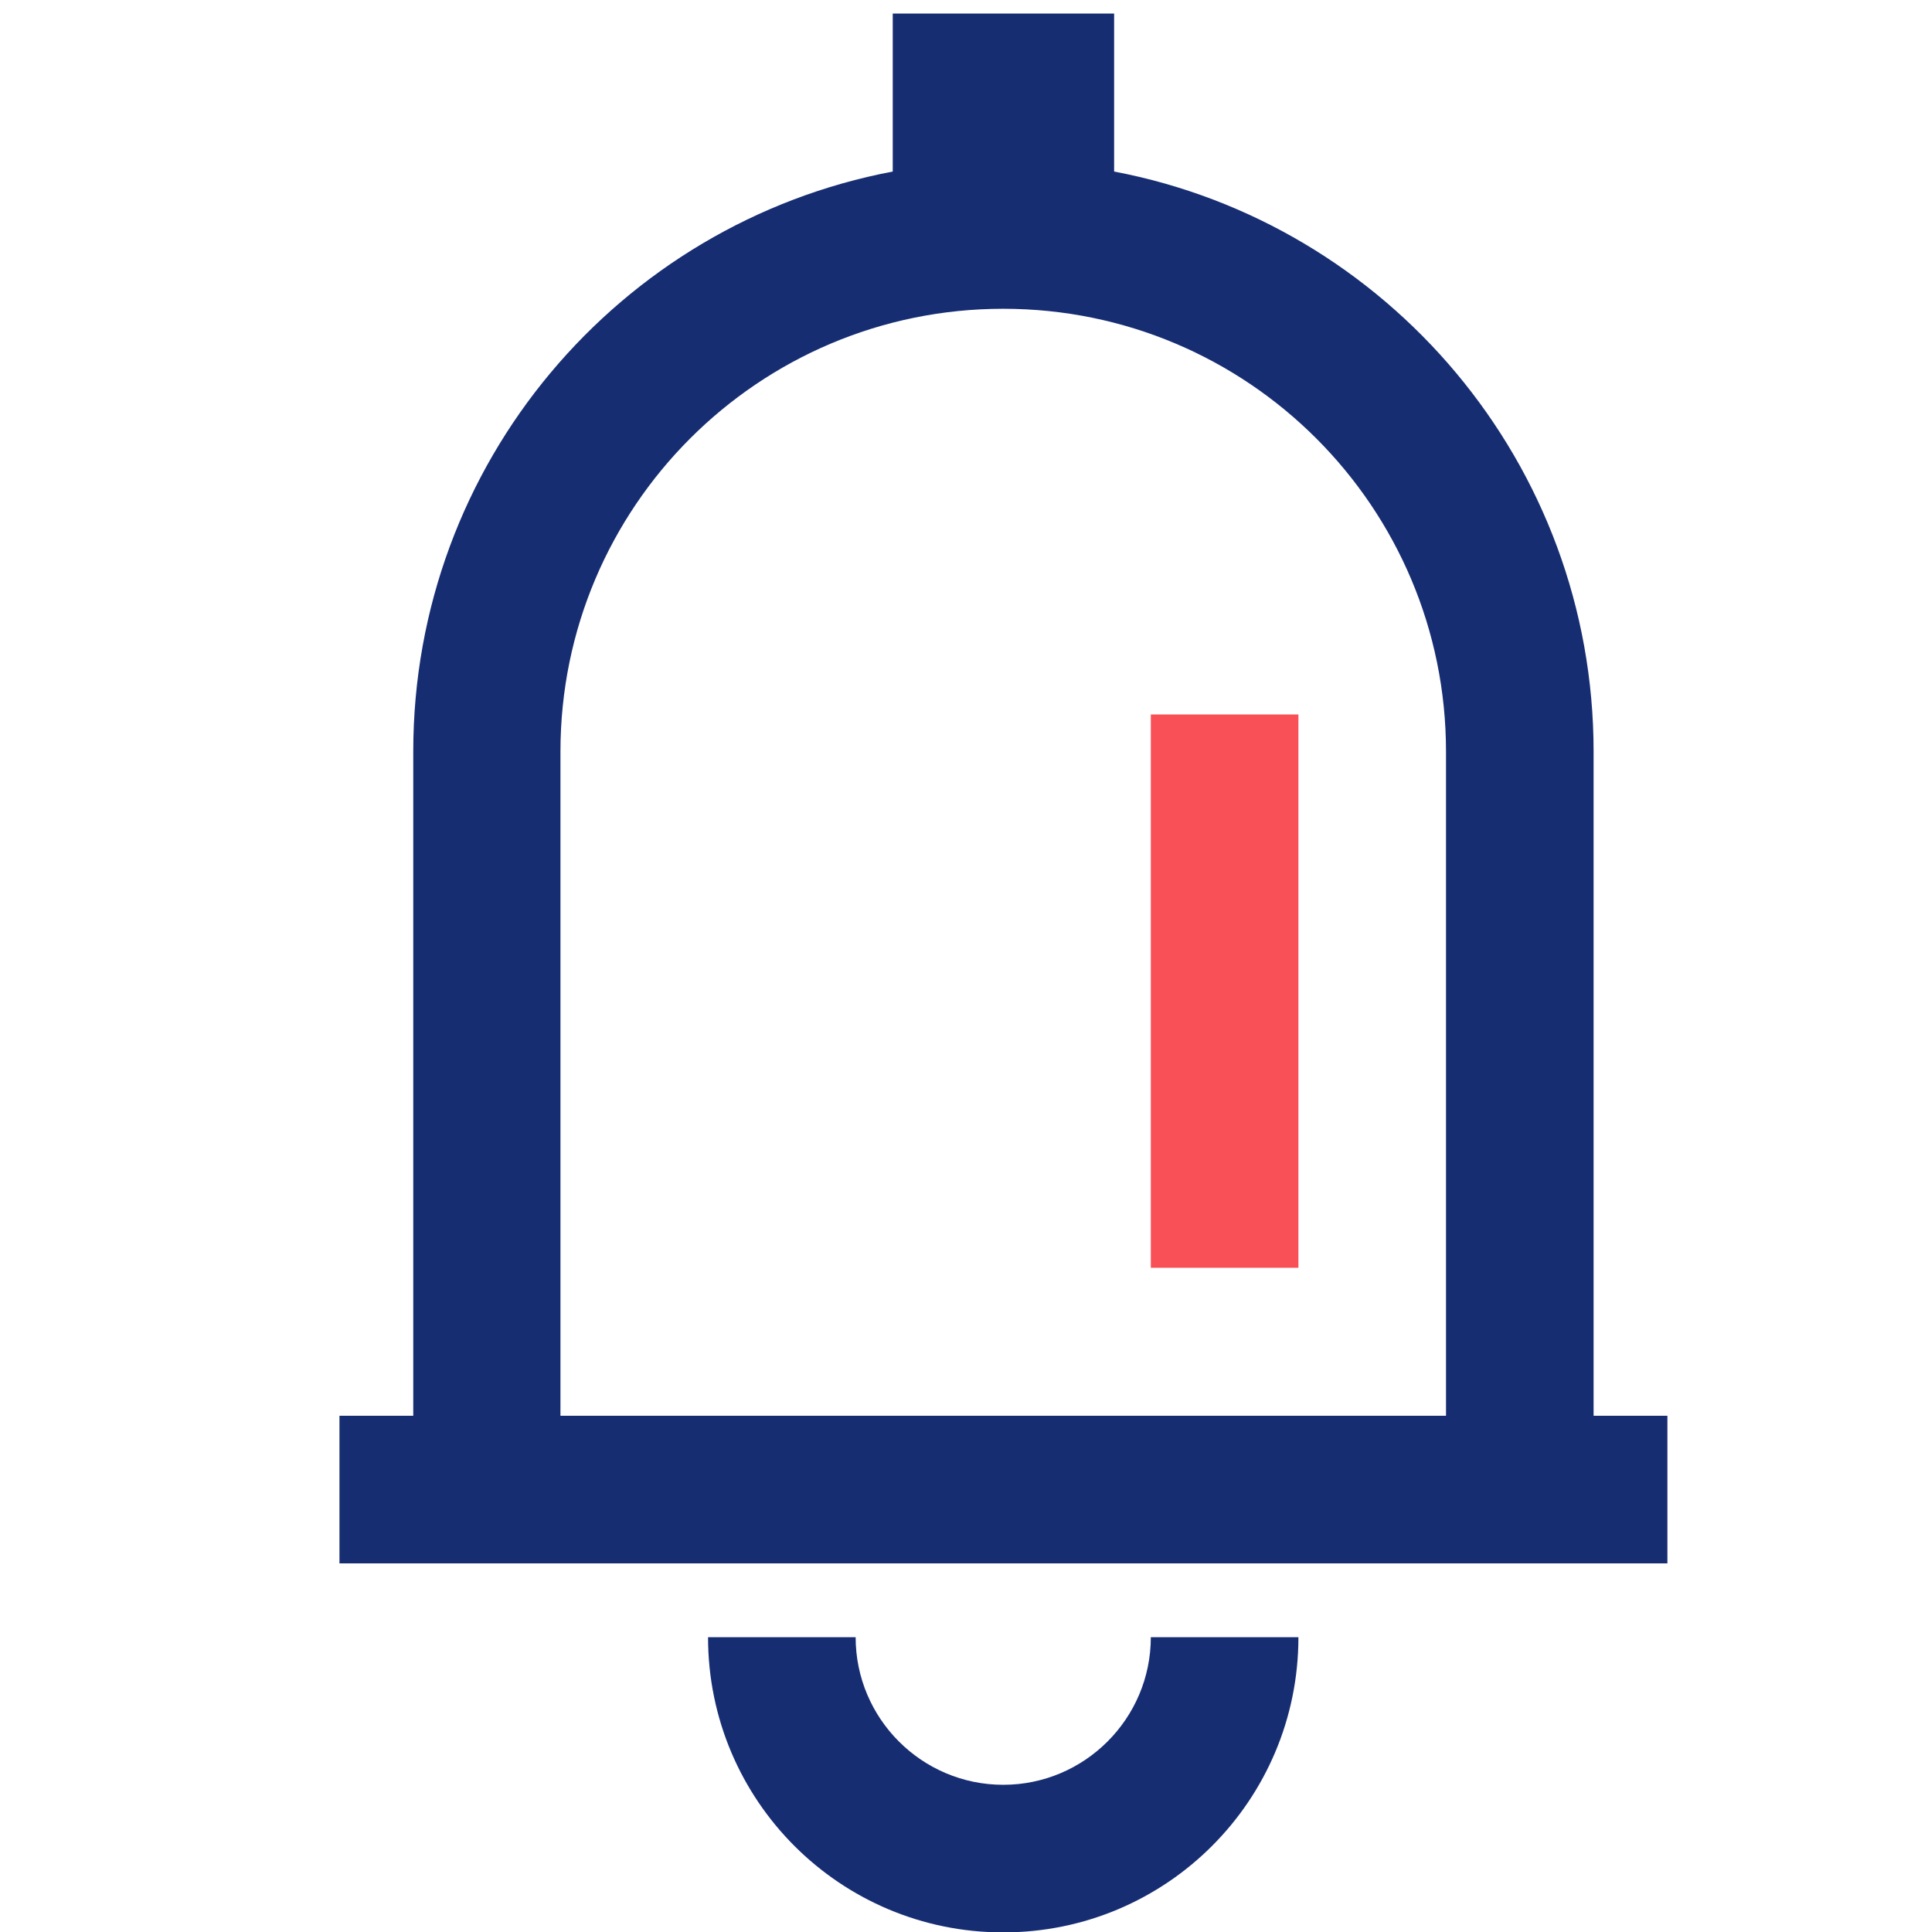
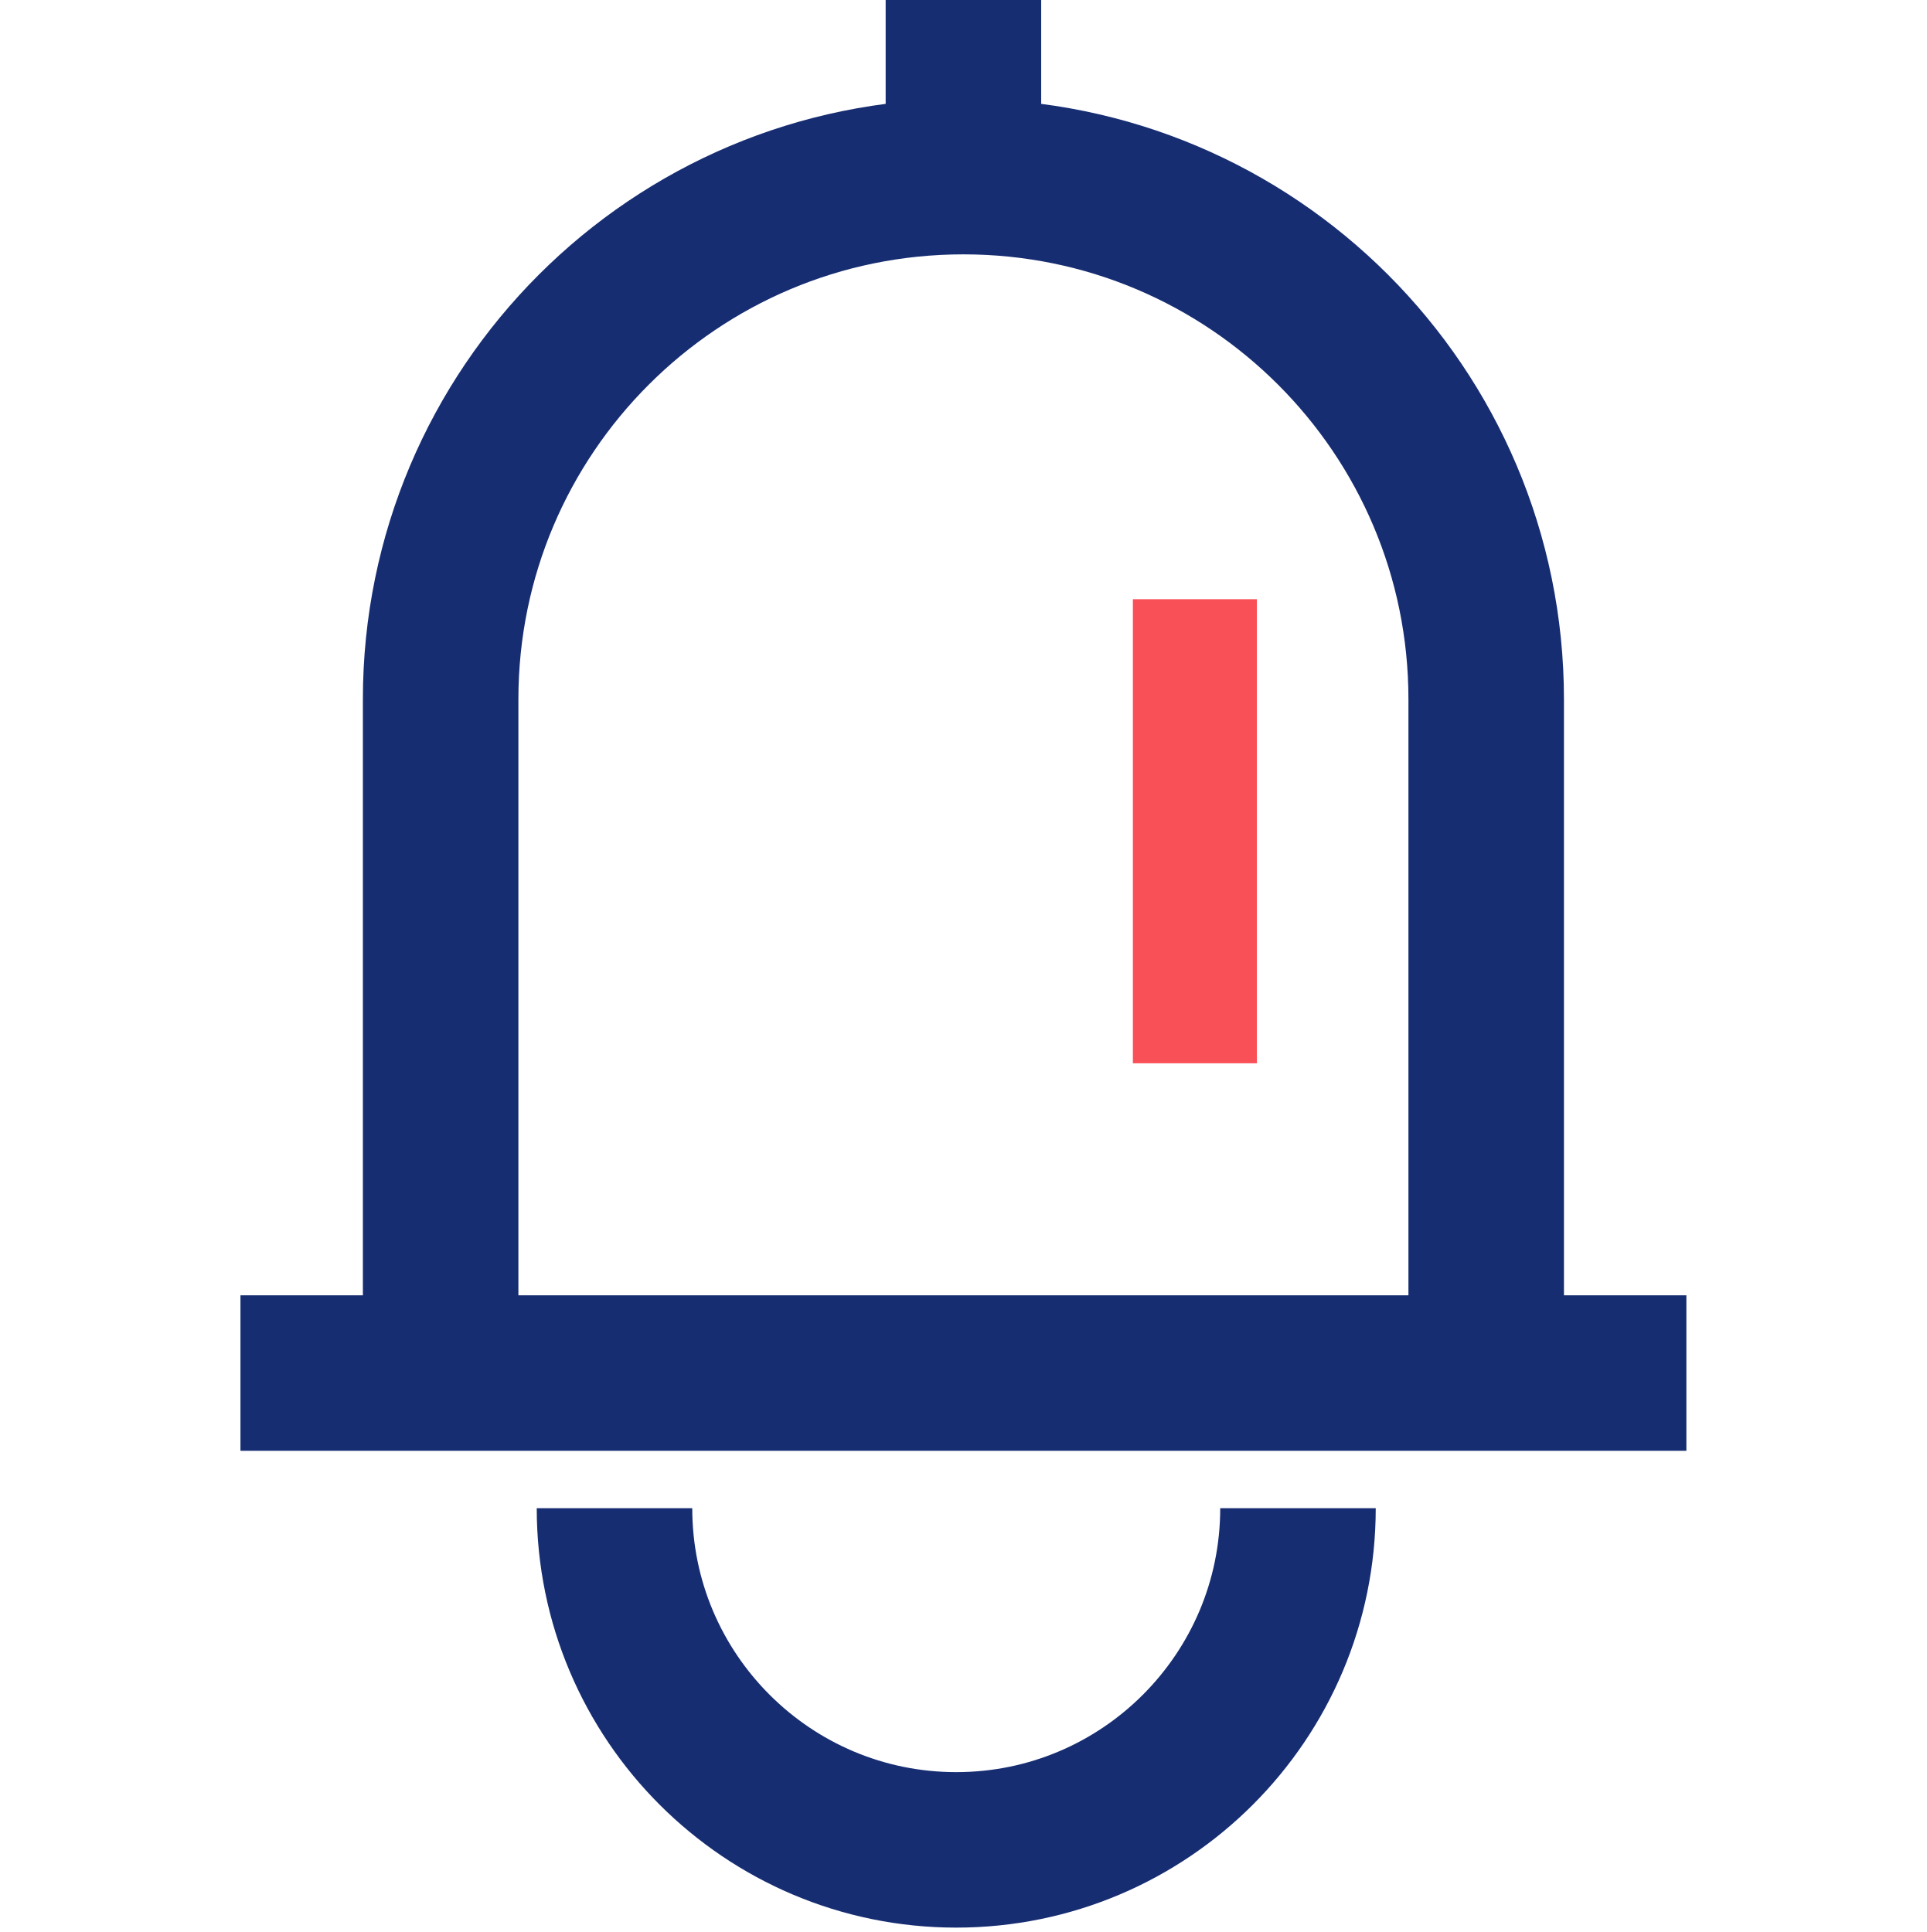
- <svg xmlns="http://www.w3.org/2000/svg" id="_层_2" viewBox="0 0 48.32 48.43">
+ <svg xmlns="http://www.w3.org/2000/svg" id="_层_2" viewBox="0 0 48.32 48.46">
  <defs>
-     <style>.cls-1{fill:none;}.cls-2{fill:#f94f56;}.cls-3{fill:#172d72;}</style>
+     <style>.cls-1,.cls-2{fill:none;}.cls-2{stroke:#172d72;stroke-miterlimit:10;stroke-width:3.9px;}.cls-3{fill:#f94f56;}</style>
  </defs>
  <g id="_层_1-2">
    <g>
+       <rect class="cls-1" y=".14" width="48.32" height="48.32" />
      <g>
-         <path class="cls-3" d="M39.95,35.49V18.84c0-7.22-5.18-13.24-12.02-14.54V.34h-5.55v3.96c-6.85,1.3-12.02,7.31-12.02,14.54v16.65h-1.85v3.7H41.8v-3.7h-1.85Zm-3.7,0H14.05V18.84c0-6.13,4.97-11.1,11.1-11.1s11.1,4.97,11.1,11.1v16.65Z" />
-         <path class="cls-3" d="M21.45,41.04c0,2.04,1.66,3.7,3.7,3.7s3.7-1.66,3.7-3.7h3.7c0,4.09-3.31,7.4-7.4,7.4-4.09,0-7.4-3.31-7.4-7.4h3.7Z" />
-         <rect class="cls-2" x="28.85" y="17.91" width="3.7" height="13.87" />
+         <path class="cls-2" d="M11.05,34.29V17.54c0-7.24,5.87-13.11,13.11-13.11h0c7.24,0,13.11,5.87,13.11,13.11v16.75" />
+         <line class="cls-2" x1="42.29" y1="34.44" x2="6.03" y2="34.44" />
+         <rect class="cls-3" x="28.41" y="15.03" width="3.11" height="11.64" />
+         <line class="cls-2" x1="24.16" y1="4.43" x2="24.16" />
+         <path class="cls-2" d="M32.55,37.83c0,4.73-3.84,8.57-8.57,8.57s-8.57-3.84-8.57-8.57" />
      </g>
-       <rect class="cls-1" width="48.32" height="48.32" />
    </g>
  </g>
</svg>
